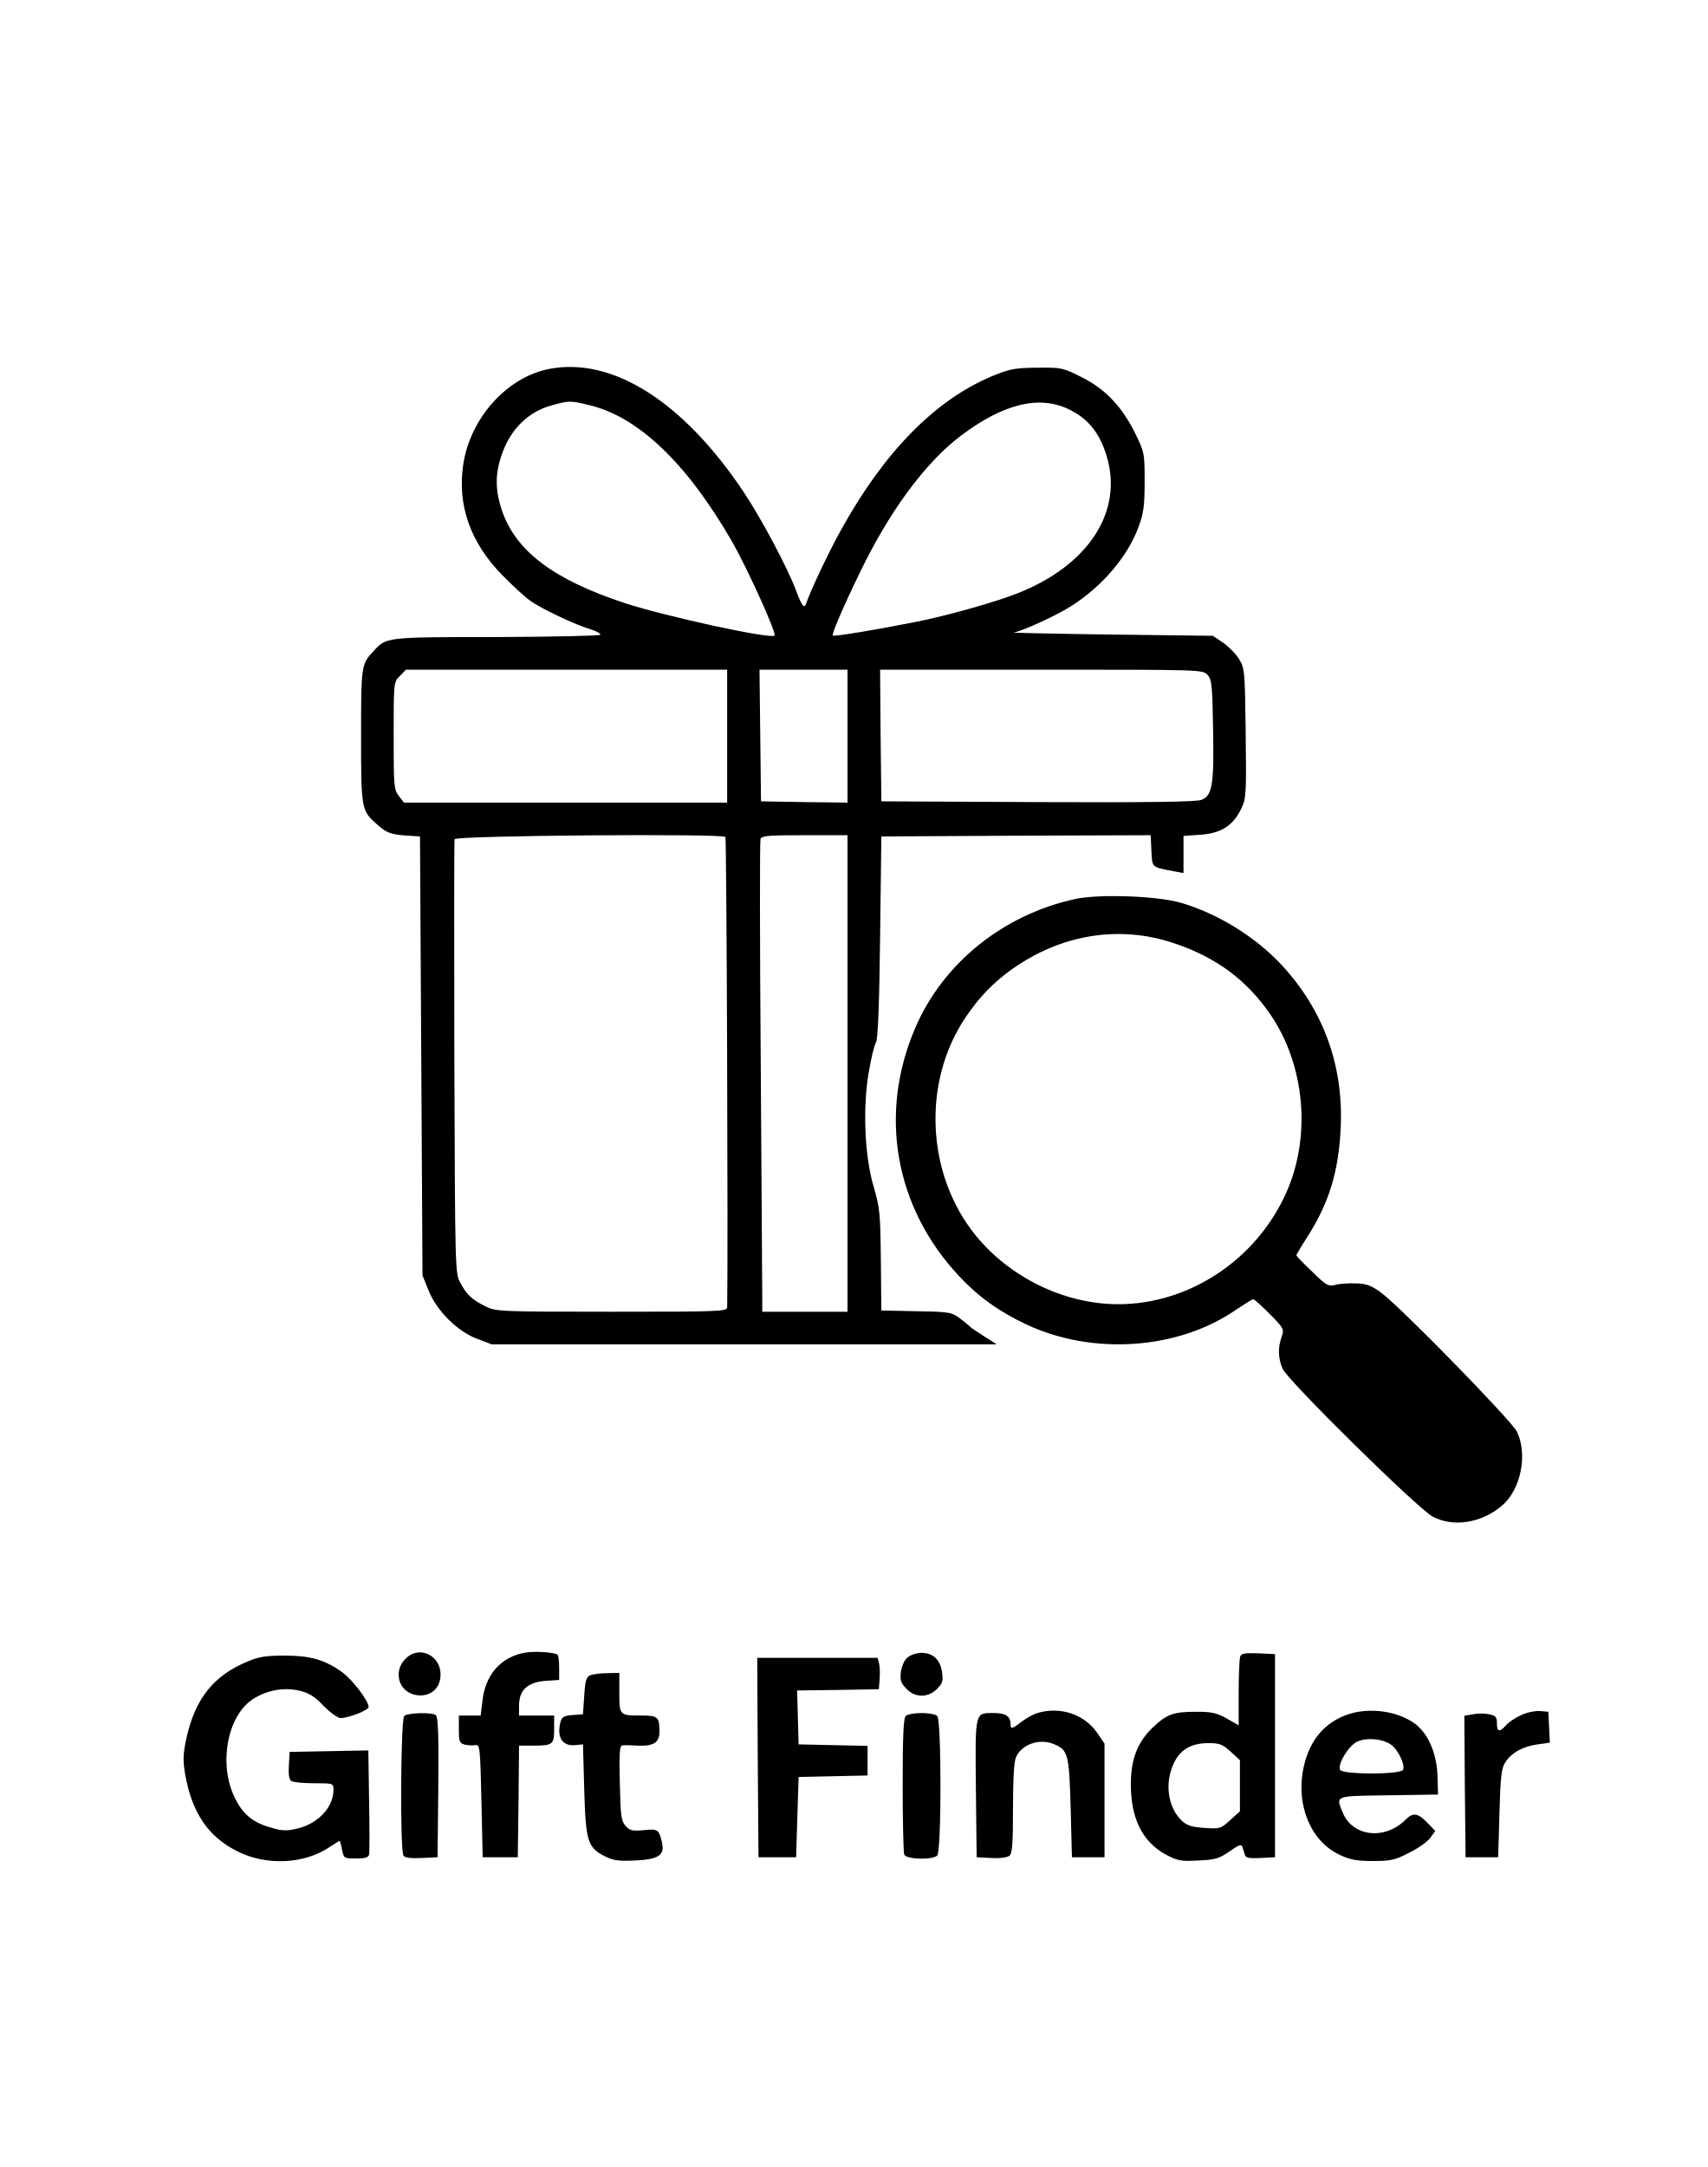
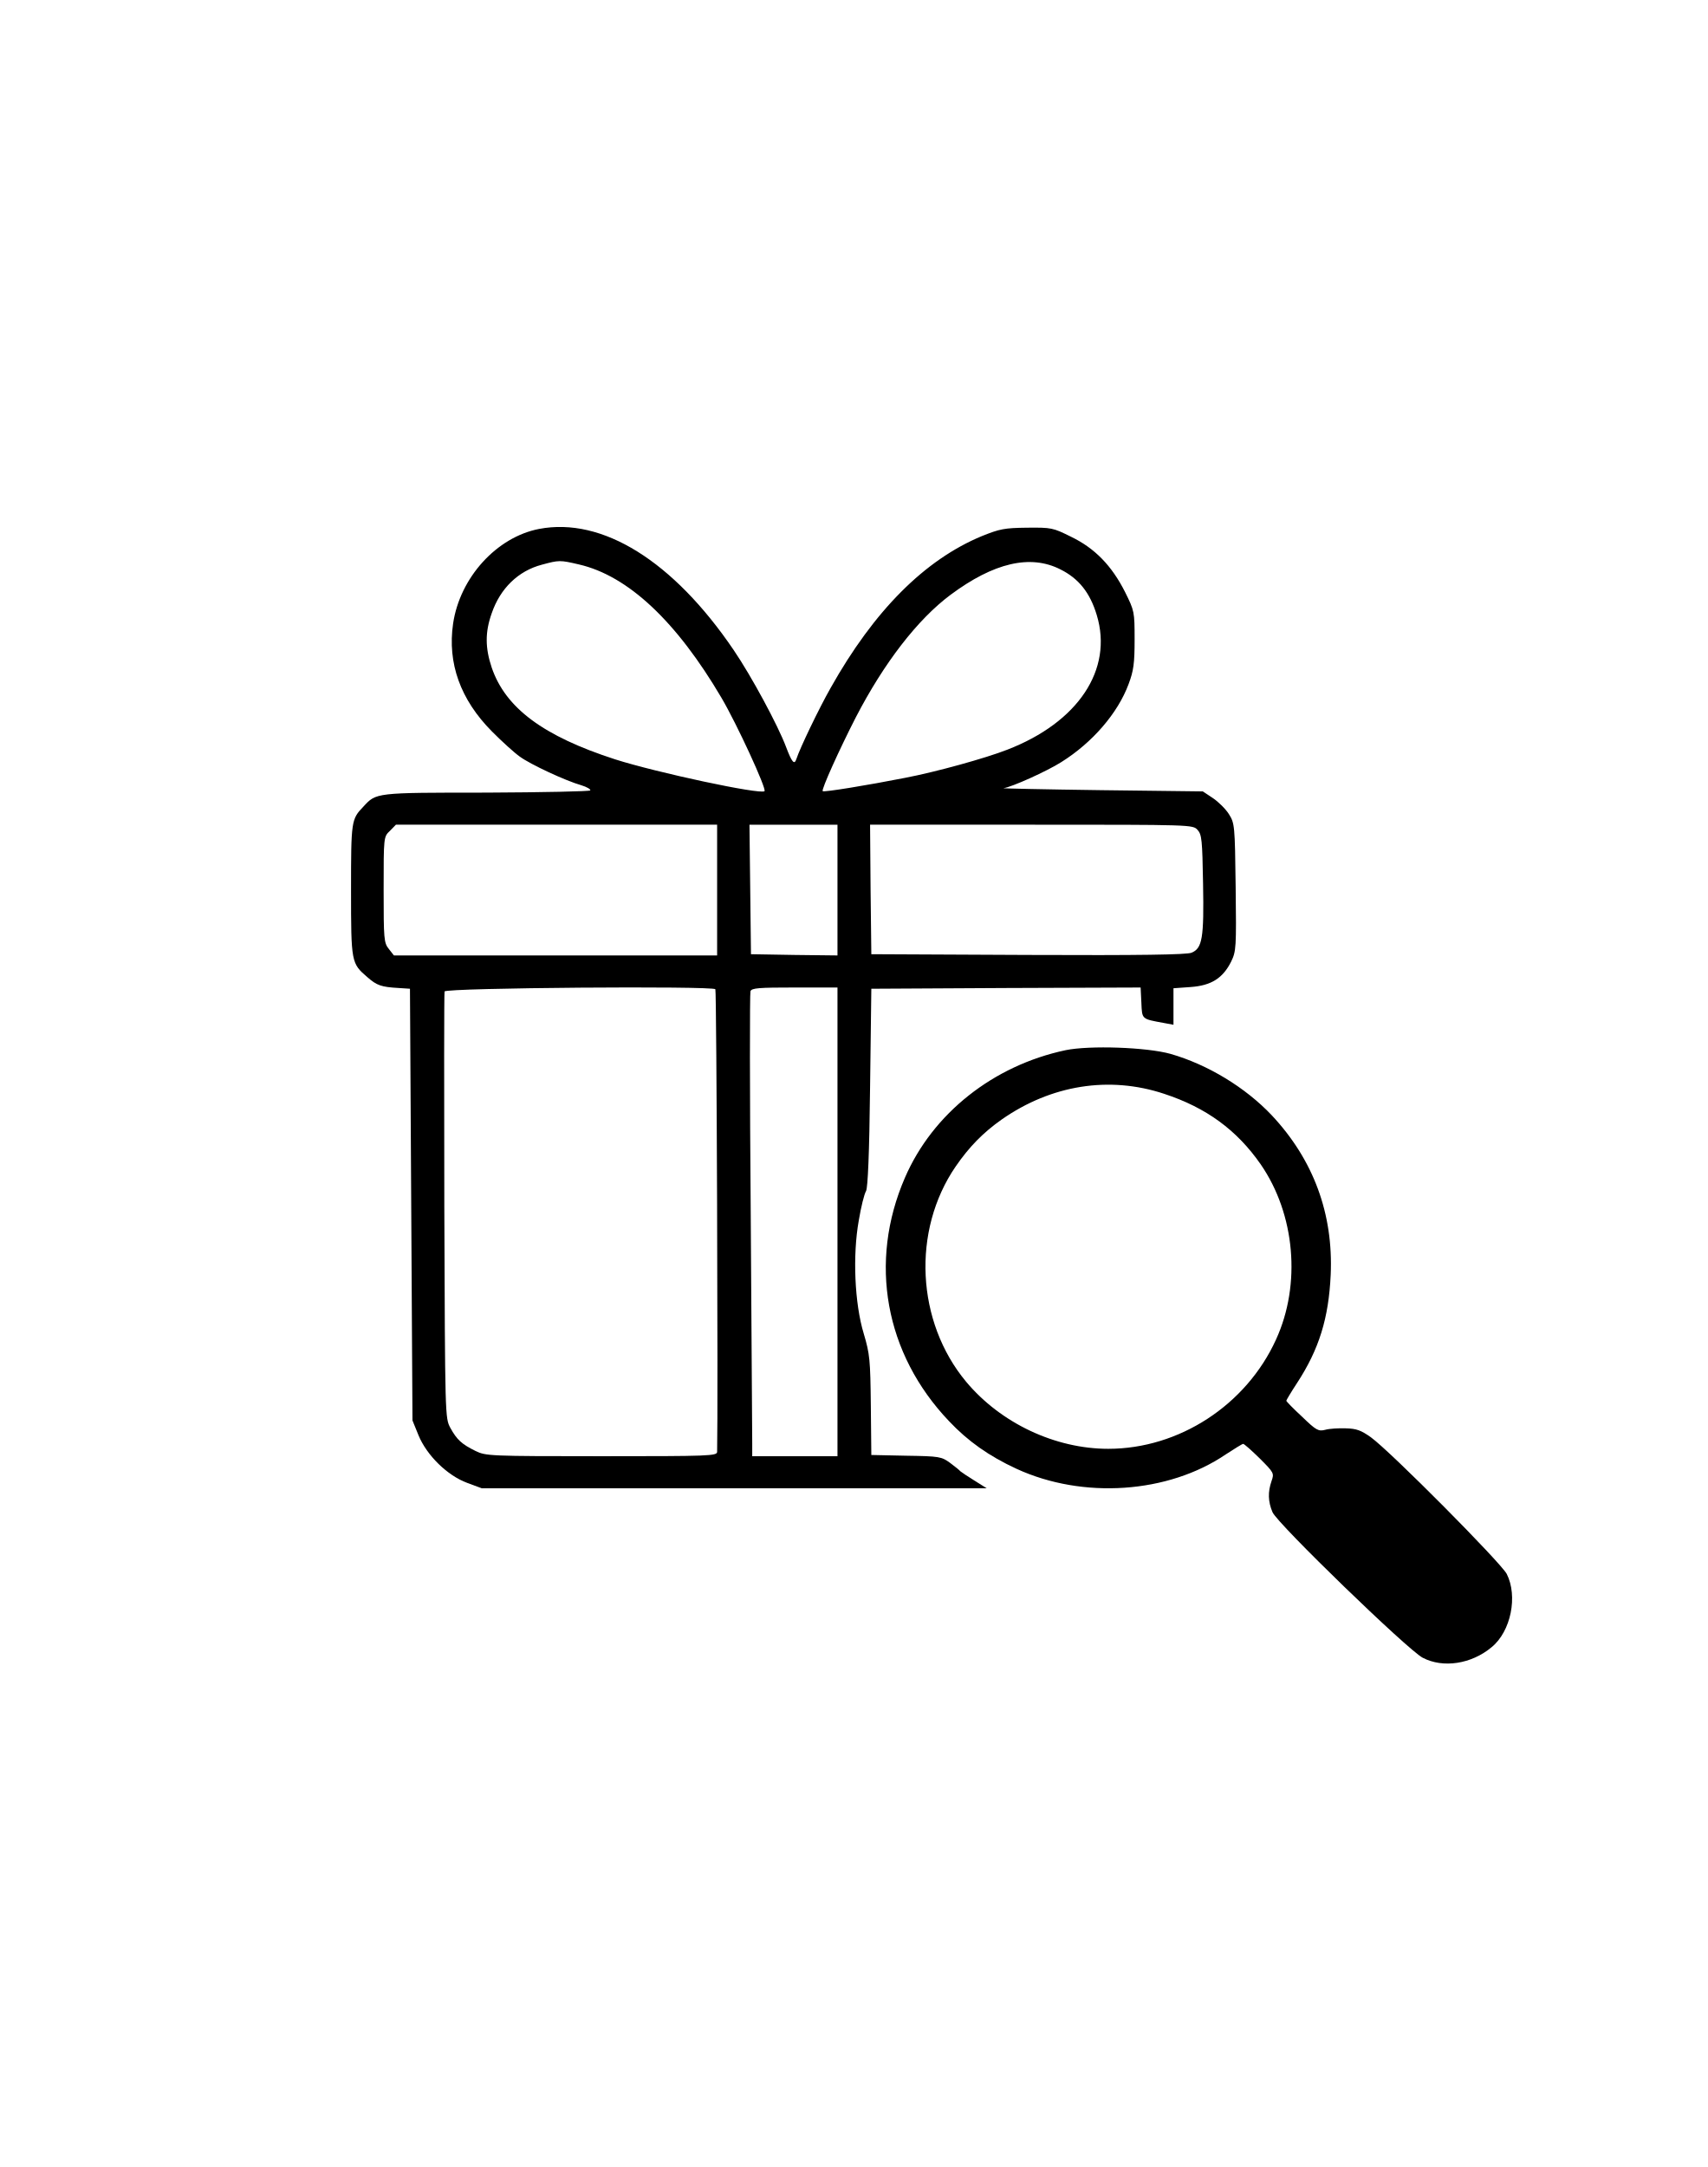
- <svg xmlns="http://www.w3.org/2000/svg" version="1.0" width="681pt" height="864pt" viewBox="0 0 681 864" preserveAspectRatio="xMidYMid meet">
-   <g transform="translate(0,864) scale(0.1,-0.1)" fill="#000000" stroke="none">
-     <path d="M2190 7169 c-169 -33 -316 -197 -343 -384 -23 -160 29 -308 155 -437 40 -41 90 -87 111 -102 43 -32 183 -98 245 -116 23 -7 39 -17 36 -21 -2 -4 -189 -8 -415 -9 -445 0 -438 0 -490 -57 -48 -51 -49 -57 -49 -338 0 -294 1 -297 65 -353 38 -34 56 -40 125 -44 l45 -3 5 -875 5 -875 24 -60 c33 -82 116 -164 194 -193 l58 -22 1007 0 1007 0 -50 32 c-27 17 -52 34 -55 37 -3 4 -21 19 -41 34 -34 25 -41 27 -175 29 l-139 3 -2 201 c-2 184 -4 208 -28 290 -37 123 -45 319 -20 460 9 55 22 108 29 119 7 14 13 150 16 420 l5 400 537 3 537 2 3 -62 c3 -68 0 -65 91 -82 l37 -7 0 74 0 74 69 5 c82 6 128 36 161 103 20 42 21 56 18 302 -3 251 -4 259 -27 296 -13 21 -42 50 -64 65 l-40 27 -406 5 c-223 3 -398 7 -389 8 32 4 174 69 231 106 124 79 225 198 268 316 20 54 24 84 24 181 0 113 -1 116 -38 192 -53 107 -121 178 -215 224 -73 37 -79 38 -176 37 -90 -1 -109 -5 -180 -34 -228 -96 -430 -302 -603 -615 -47 -84 -123 -245 -137 -289 -8 -25 -18 -13 -41 49 -32 87 -138 287 -209 393 -241 361 -524 540 -776 491z m159 -144 c196 -46 389 -231 568 -540 62 -107 181 -370 172 -379 -16 -15 -433 76 -596 129 -286 94 -437 208 -492 372 -26 79 -27 143 0 220 34 101 106 172 200 197 69 19 72 19 148 1z m1920 -20 c73 -37 118 -94 145 -185 66 -221 -74 -435 -357 -546 -88 -35 -284 -90 -407 -114 -150 -30 -324 -59 -329 -54 -6 6 66 168 132 299 112 220 246 397 378 497 172 130 318 165 438 103z m-1369 -1300 l0 -265 -644 0 -645 0 -20 26 c-20 25 -21 39 -21 241 0 214 0 214 25 238 l24 25 641 0 640 0 0 -265z m480 0 l0 -265 -172 2 -173 3 -3 263 -3 262 176 0 175 0 0 -265z m1436 244 c17 -19 19 -41 22 -218 4 -221 -3 -262 -46 -280 -19 -8 -204 -11 -652 -9 l-625 3 -3 263 -2 262 643 0 c642 0 644 0 663 -21z m-1923 -646 c5 -7 11 -1684 7 -1875 0 -17 -29 -18 -460 -18 -449 0 -462 1 -503 21 -56 28 -75 46 -101 94 -21 40 -21 43 -24 899 -1 473 -1 865 1 870 6 15 1072 23 1080 9z m487 -943 l0 -950 -170 0 -170 0 0 53 c0 28 -3 449 -6 934 -4 485 -4 889 -1 898 5 13 33 15 177 15 l170 0 0 -950z" />
-     <path d="M4290 5056 c-288 -62 -530 -256 -641 -517 -146 -342 -80 -714 176 -987 75 -81 160 -142 269 -193 265 -124 605 -100 834 58 35 23 66 43 70 43 4 0 34 -27 66 -59 57 -58 58 -60 47 -92 -15 -44 -14 -83 4 -126 20 -47 539 -558 599 -590 81 -43 194 -26 275 43 77 64 105 207 60 297 -24 46 -462 495 -542 554 -39 28 -57 35 -100 36 -28 1 -65 -1 -82 -6 -27 -7 -36 -2 -92 53 -35 33 -63 62 -63 65 0 2 19 35 43 72 88 137 126 263 134 438 11 248 -69 467 -235 647 -105 113 -256 206 -404 249 -95 27 -322 35 -418 15z m393 -177 c168 -56 290 -147 385 -286 137 -202 162 -486 61 -710 -119 -266 -387 -443 -669 -443 -212 0 -429 104 -567 272 -199 243 -217 612 -42 872 54 80 110 138 184 191 197 140 429 178 648 104z" />
-     <path d="M2095 2051 c-97 -17 -159 -87 -171 -192 l-7 -59 -43 0 -44 0 0 -55 c0 -49 2 -55 24 -61 13 -3 32 -4 42 -2 18 3 19 -9 24 -222 l5 -225 70 0 70 0 3 223 2 222 54 0 c81 0 86 4 86 66 l0 54 -70 0 -70 0 0 39 c0 62 33 93 103 99 l57 4 0 49 c0 26 -3 50 -7 52 -17 10 -90 14 -128 8z" />
-     <path d="M1615 2024 c-17 -18 -25 -39 -25 -61 0 -98 147 -115 165 -19 17 89 -81 144 -140 80z" />
-     <path d="M3620 2032 c-13 -10 -23 -33 -27 -57 -4 -33 -1 -45 21 -67 34 -38 87 -38 123 -2 22 22 25 32 20 67 -7 50 -36 77 -82 77 -18 0 -43 -8 -55 -18z" />
-     <path d="M4946 2035 c-3 -9 -6 -74 -6 -145 l0 -129 -47 27 c-39 22 -61 27 -118 27 -95 0 -119 -8 -176 -61 -62 -59 -89 -127 -89 -228 0 -137 46 -229 139 -280 47 -25 60 -28 129 -24 68 3 83 7 125 36 38 27 48 30 52 18 3 -9 7 -23 10 -32 4 -12 17 -14 62 -12 l58 3 0 405 0 405 -66 3 c-54 2 -68 0 -73 -13z m-38 -379 l37 -34 0 -102 0 -102 -39 -35 c-37 -34 -40 -35 -102 -31 -50 3 -69 9 -90 28 -56 52 -70 148 -34 227 25 56 70 83 138 83 46 0 57 -4 90 -34z" />
-     <path d="M989 2016 c-136 -55 -210 -148 -245 -304 -14 -65 -15 -88 -6 -144 27 -155 92 -252 210 -310 116 -58 267 -50 367 18 20 13 37 24 39 24 2 0 7 -16 10 -35 7 -34 8 -35 56 -35 37 0 49 4 52 16 2 10 2 106 0 216 l-3 199 -157 -3 -157 -3 -3 -54 c-2 -37 1 -57 10 -62 7 -5 48 -9 91 -9 76 0 77 0 77 -26 0 -70 -62 -136 -146 -155 -42 -10 -60 -9 -106 5 -71 20 -110 53 -142 119 -65 133 -30 325 72 392 55 36 125 49 186 34 39 -9 61 -23 97 -61 26 -26 56 -48 67 -48 32 0 112 31 112 44 0 25 -65 110 -107 140 -69 49 -126 65 -228 65 -71 0 -102 -4 -146 -23z" />
-     <path d="M3022 1633 l3 -398 75 0 75 0 5 160 5 160 138 3 137 3 0 59 0 59 -137 3 -138 3 -3 107 -3 108 163 2 163 3 3 39 c2 22 1 50 -2 63 l-6 23 -240 0 -240 0 2 -397z" />
-     <path d="M2355 1961 c-17 -7 -21 -20 -25 -82 l-5 -74 -41 -3 c-33 -2 -43 -8 -48 -25 -17 -63 6 -100 58 -95 l31 3 5 -180 c6 -206 13 -231 82 -266 34 -17 55 -20 119 -17 95 4 121 21 109 72 -12 52 -16 55 -73 49 -45 -4 -55 -2 -72 17 -18 20 -20 39 -23 171 -3 118 -1 149 10 150 7 1 34 1 60 -1 64 -3 88 12 88 55 0 59 -6 65 -70 65 -90 0 -90 0 -90 91 l0 79 -47 -1 c-27 0 -57 -4 -68 -8z" />
-     <path d="M4137 1810 c-16 -5 -43 -20 -62 -34 -40 -31 -45 -32 -45 -8 0 29 -21 42 -65 42 -78 0 -76 10 -73 -300 l3 -275 58 -3 c35 -2 64 2 73 9 11 9 14 48 14 190 0 113 4 187 12 203 23 52 94 76 151 52 57 -23 61 -40 67 -256 l5 -195 65 0 65 0 0 227 0 226 -30 44 c-52 74 -147 105 -238 78z" />
-     <path d="M5369 1802 c-82 -30 -137 -92 -163 -181 -46 -158 13 -319 138 -377 40 -19 68 -24 132 -24 72 0 88 4 144 33 35 17 73 44 84 59 l20 28 -29 30 c-40 42 -59 45 -89 15 -83 -83 -212 -68 -251 28 -28 69 -36 66 183 69 l197 3 -2 74 c-3 89 -36 167 -88 207 -70 53 -189 69 -276 36z m177 -117 c28 -18 58 -79 50 -101 -8 -20 -244 -20 -252 0 -9 25 35 96 69 112 38 17 98 12 133 -11z" />
-     <path d="M6065 1801 c-22 -10 -49 -28 -59 -40 -26 -29 -36 -26 -36 8 0 25 -5 31 -31 36 -17 4 -46 4 -65 0 l-34 -6 2 -282 3 -282 65 0 65 0 5 175 c4 147 8 180 23 203 25 39 71 64 129 72 l49 7 -3 62 -3 61 -35 3 c-19 1 -53 -6 -75 -17z" />
-     <path d="M1612 1798 c-14 -14 -17 -534 -3 -556 5 -9 27 -12 72 -10 l64 3 3 279 c2 217 -1 281 -10 288 -20 12 -113 9 -126 -4z" />
-     <path d="M3612 1798 c-9 -9 -12 -84 -12 -274 0 -144 3 -269 6 -278 8 -20 113 -23 132 -4 17 17 17 539 0 556 -7 7 -35 12 -63 12 -28 0 -56 -5 -63 -12z" />
+ <svg xmlns="http://www.w3.org/2000/svg" width="681" height="864" preserveAspectRatio="xMidYMid meet" version="1.0">
+   <g>
+     <path stroke="null" id="svg_2" d="m215,210.887c-16.9,3.246 -31.6,19.376 -34.3,37.768c-2.3,15.737 2.9,30.293 15.5,42.981c4,4.033 9,8.557 11.1,10.032c4.3,3.147 18.3,9.639 24.5,11.409c2.3,0.688 3.9,1.672 3.6,2.065c-0.2,0.393 -18.9,0.787 -41.5,0.885c-44.5,0 -43.8,0 -49,5.606c-4.8,5.016 -4.9,5.606 -4.9,33.244c0,28.916 0.1,29.211 6.5,34.719c3.8,3.344 5.6,3.934 12.5,4.328l4.5,0.295l0.5,86.061l0.5,86.061l2.4,5.901c3.3,8.065 11.6,16.13 19.4,18.983l5.8,2.164l100.7,0l100.7,0l-5,-3.147c-2.7,-1.672 -5.2,-3.344 -5.5,-3.639c-0.3,-0.393 -2.1,-1.869 -4.1,-3.344c-3.4,-2.459 -4.1,-2.656 -17.5,-2.852l-13.9,-0.295l-0.2,-19.769c-0.2,-18.097 -0.4,-20.458 -2.8,-28.523c-3.7,-12.098 -4.5,-31.375 -2,-45.243c0.9,-5.41 2.2,-10.622 2.9,-11.704c0.7,-1.377 1.3,-14.753 1.6,-41.309l0.5,-39.342l53.7,-0.295l53.7,-0.197l0.3,6.098c0.3,6.688 0,6.393 9.1,8.065l3.7,0.688l0,-7.278l0,-7.278l6.9,-0.492c8.2,-0.59 12.8,-3.541 16.1,-10.131c2,-4.131 2.1,-5.508 1.8,-29.703c-0.3,-24.687 -0.4,-25.474 -2.7,-29.113c-1.3,-2.065 -4.2,-4.918 -6.4,-6.393l-4,-2.656l-40.6,-0.492c-22.3,-0.295 -39.8,-0.688 -38.9,-0.787c3.2,-0.393 17.4,-6.787 23.1,-10.426c12.4,-7.77 22.5,-19.474 26.8,-31.08c2,-5.311 2.4,-8.262 2.4,-17.802c0,-11.114 -0.1,-11.409 -3.8,-18.884c-5.3,-10.524 -12.1,-17.507 -21.5,-22.032c-7.3,-3.639 -7.9,-3.737 -17.6,-3.639c-9,0.098 -10.9,0.492 -18,3.344c-22.8,9.442 -43,29.703 -60.3,60.488c-4.7,8.262 -12.3,24.097 -13.7,28.425c-0.8,2.459 -1.8,1.279 -4.1,-4.819c-3.2,-8.557 -13.8,-28.228 -20.9,-38.654c-24.1,-35.506 -52.4,-53.112 -77.6,-48.292zm15.9,14.163c19.6,4.524 38.9,22.72 56.8,53.112c6.2,10.524 18.1,36.391 17.2,37.277c-1.6,1.475 -43.3,-7.475 -59.6,-12.688c-28.6,-9.245 -43.7,-20.458 -49.2,-36.588c-2.6,-7.77 -2.7,-14.065 0,-21.638c3.4,-9.934 10.6,-16.917 20,-19.376c6.9,-1.869 7.2,-1.869 14.8,-0.098zm192,1.967c7.3,3.639 11.8,9.245 14.5,18.196c6.6,21.736 -7.4,42.784 -35.7,53.702c-8.8,3.442 -28.4,8.852 -40.7,11.212c-15,2.951 -32.4,5.803 -32.9,5.311c-0.6,-0.59 6.6,-16.524 13.2,-29.408c11.2,-21.638 24.6,-39.047 37.8,-48.882c17.2,-12.786 31.8,-16.229 43.8,-10.131zm-136.9,127.862l0,26.064l-64.4,0l-64.5,0l-2,-2.557c-2,-2.459 -2.1,-3.836 -2.1,-23.704c0,-21.048 0,-21.048 2.5,-23.409l2.4,-2.459l64.1,0l64,0l0,26.064zm48,0l0,26.064l-17.2,-0.197l-17.3,-0.295l-0.3,-25.867l-0.3,-25.769l17.6,0l17.5,0l0,26.064zm143.6,-23.999c1.7,1.869 1.9,4.033 2.2,21.441c0.4,21.736 -0.3,25.769 -4.6,27.539c-1.9,0.787 -20.4,1.082 -65.2,0.885l-62.5,-0.295l-0.3,-25.867l-0.2,-25.769l64.3,0c64.2,0 64.4,0 66.3,2.065zm-192.3,63.537c0.5,0.688 1.1,165.63 0.7,184.416c0,1.672 -2.9,1.77 -46,1.77c-44.9,0 -46.2,-0.098 -50.3,-2.065c-5.6,-2.754 -7.5,-4.524 -10.1,-9.245c-2.1,-3.934 -2.1,-4.229 -2.4,-88.421c-0.1,-46.522 -0.1,-85.077 0.1,-85.569c0.6,-1.475 107.2,-2.262 108,-0.885zm48.7,92.749l0,93.437l-17,0l-17,0l0,-5.213c0,-2.754 -0.3,-44.161 -0.6,-91.864c-0.4,-47.702 -0.4,-87.438 -0.1,-88.323c0.5,-1.279 3.3,-1.475 17.7,-1.475l17,0l0,93.437z" />
+     <path stroke="null" id="svg_3" d="m425,418.711c-28.8,6.098 -53,25.179 -64.1,50.85c-14.6,33.637 -8,70.226 17.6,97.076c7.5,7.967 16,13.966 26.9,18.983c26.5,12.196 60.5,9.836 83.4,-5.705c3.5,-2.262 6.6,-4.229 7,-4.229c0.4,0 3.4,2.656 6.6,5.803c5.7,5.705 5.8,5.901 4.7,9.049c-1.5,4.328 -1.4,8.163 0.4,12.393c2,4.623 53.9,54.882 59.9,58.029c8.1,4.229 19.4,2.557 27.5,-4.229c7.7,-6.295 10.5,-20.36 6,-29.211c-2.4,-4.524 -46.2,-48.686 -54.2,-54.489c-3.9,-2.754 -5.7,-3.442 -10,-3.541c-2.8,-0.098 -6.5,0.098 -8.2,0.59c-2.7,0.688 -3.6,0.197 -9.2,-5.213c-3.5,-3.246 -6.3,-6.098 -6.3,-6.393c0,-0.197 1.9,-3.442 4.3,-7.082c8.8,-13.475 12.6,-25.867 13.4,-43.08c1.1,-24.392 -6.9,-45.932 -23.5,-63.636c-10.5,-11.114 -25.6,-20.261 -40.4,-24.49c-9.5,-2.656 -32.2,-3.442 -41.8,-1.475zm39.3,17.409c16.8,5.508 29,14.458 38.5,28.13c13.7,19.868 16.2,47.801 6.1,69.832c-11.9,26.162 -38.7,43.571 -66.9,43.571c-21.2,0 -42.9,-10.229 -56.7,-26.753c-19.9,-23.9 -21.7,-60.193 -4.2,-85.766c5.4,-7.868 11,-13.573 18.4,-18.786c19.7,-13.77 42.9,-17.507 64.8,-10.229z" />
  </g>
</svg>
